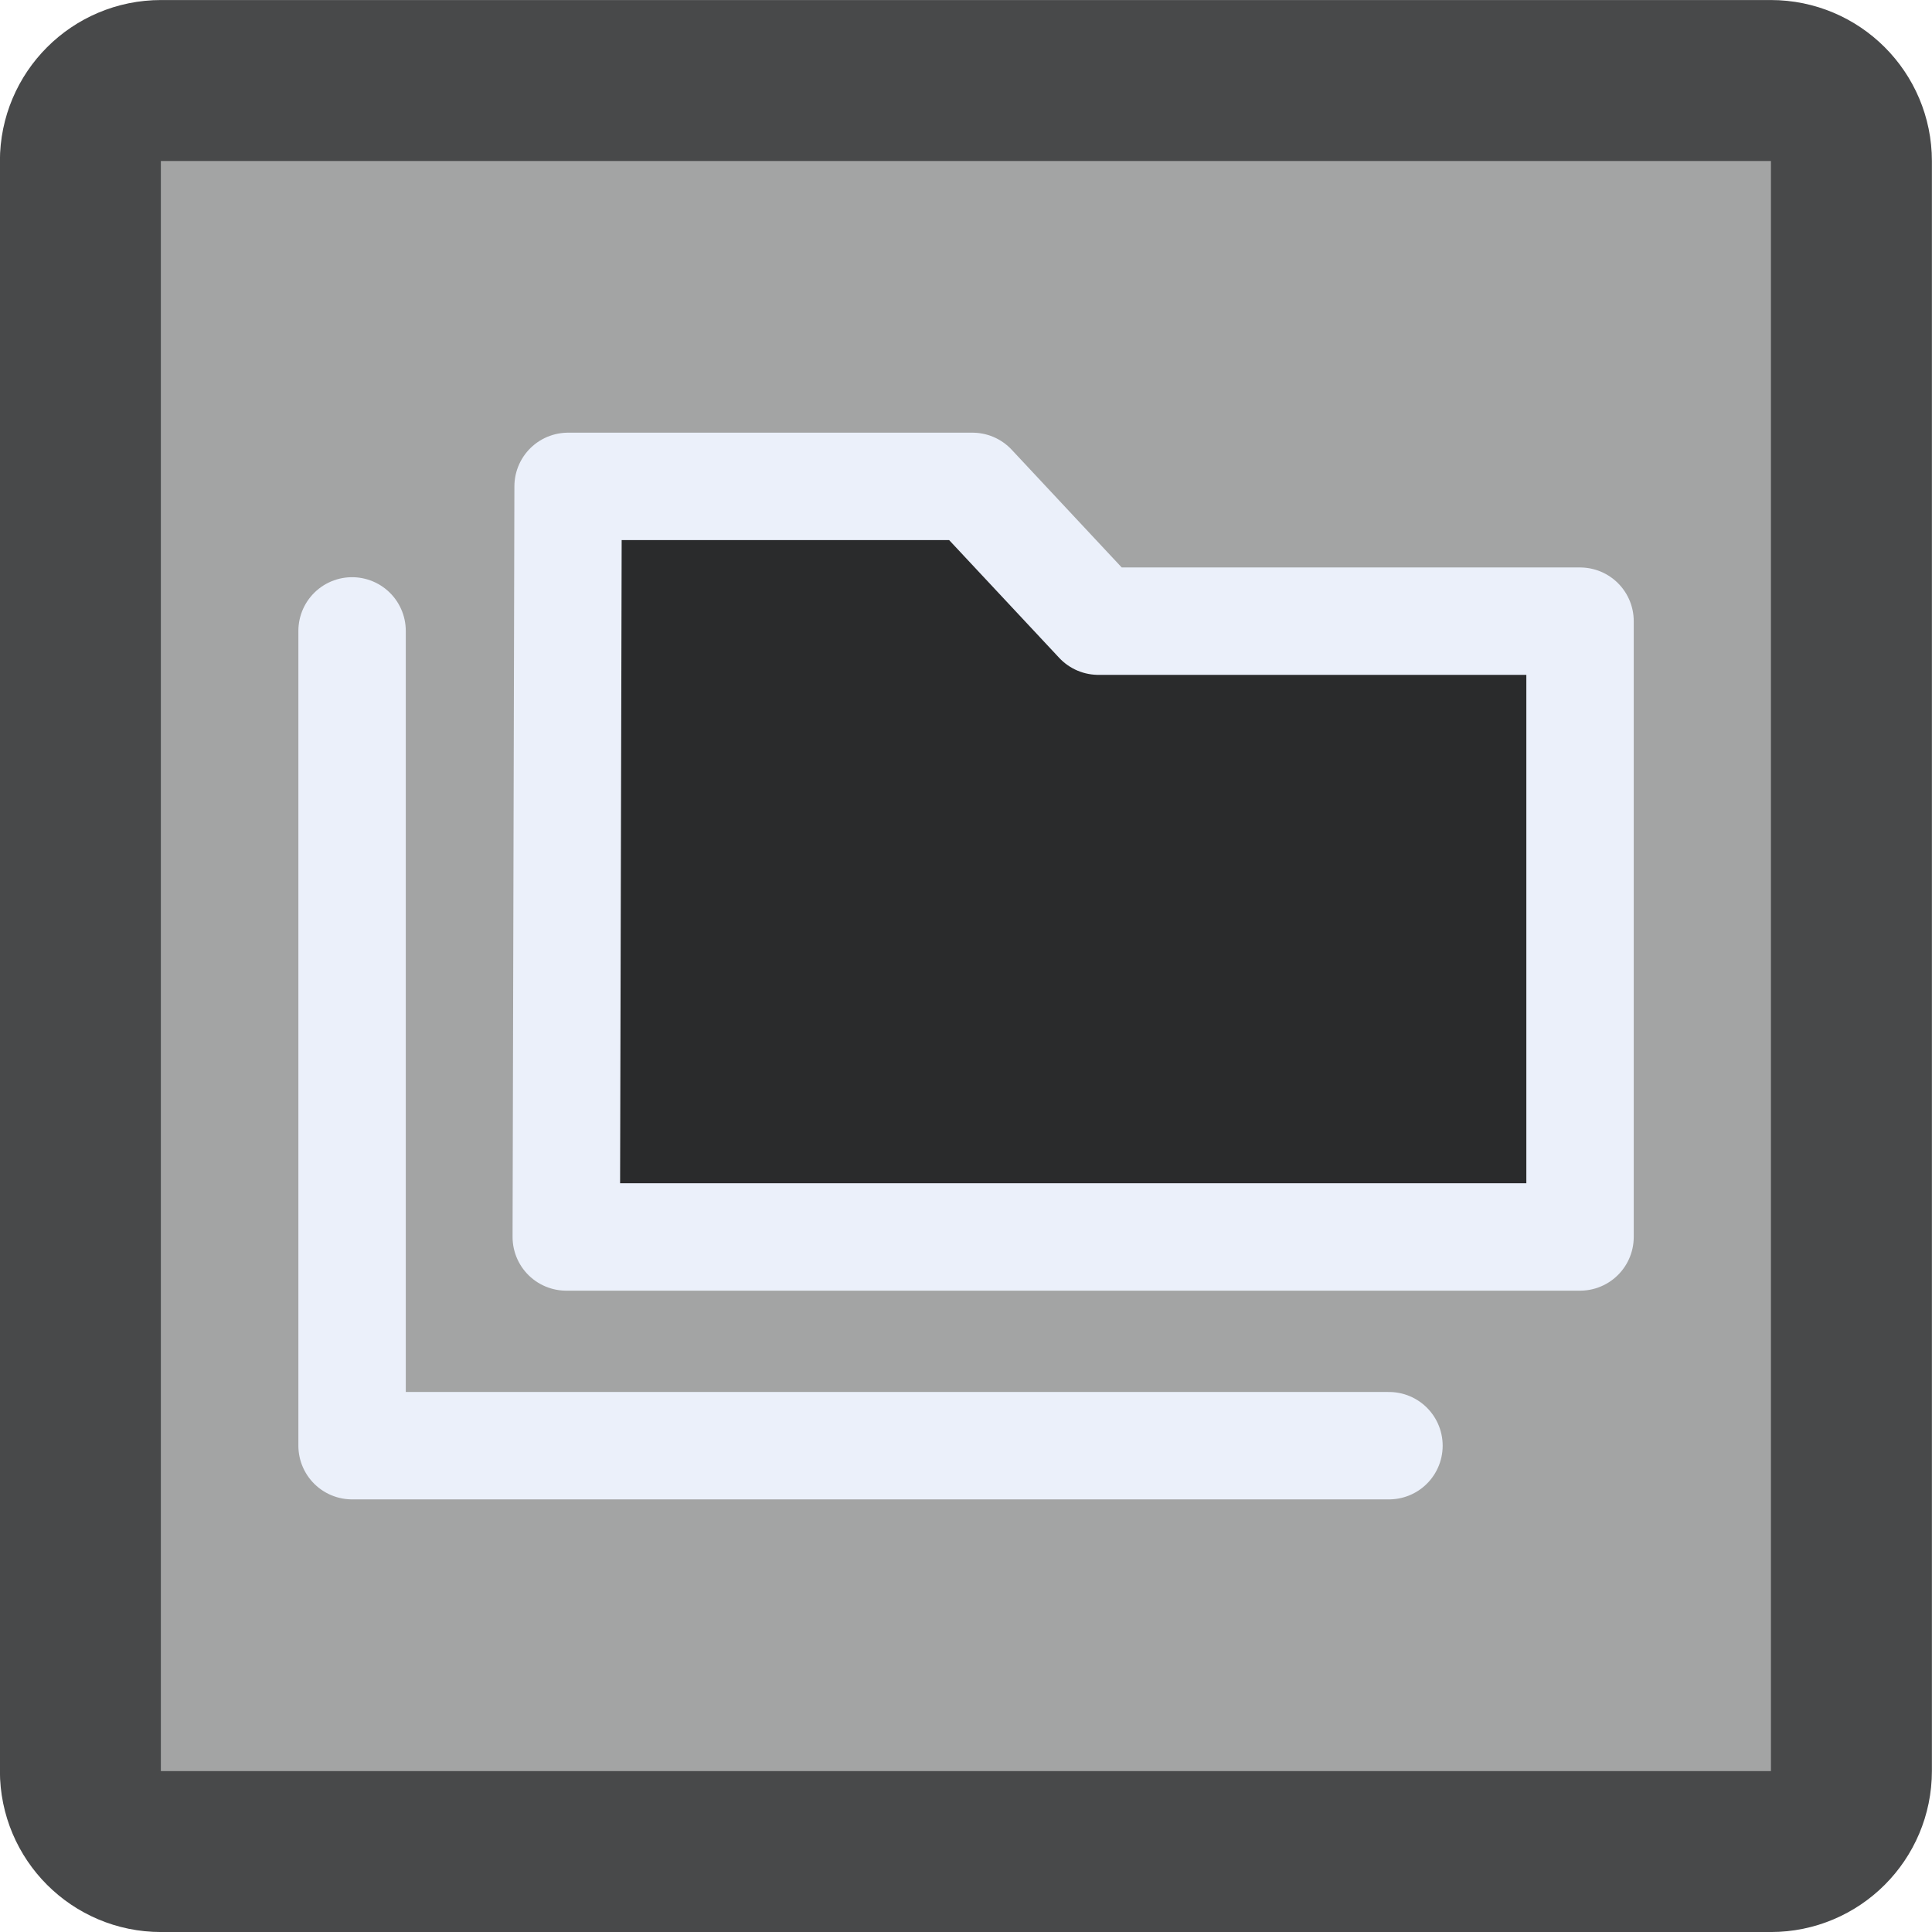
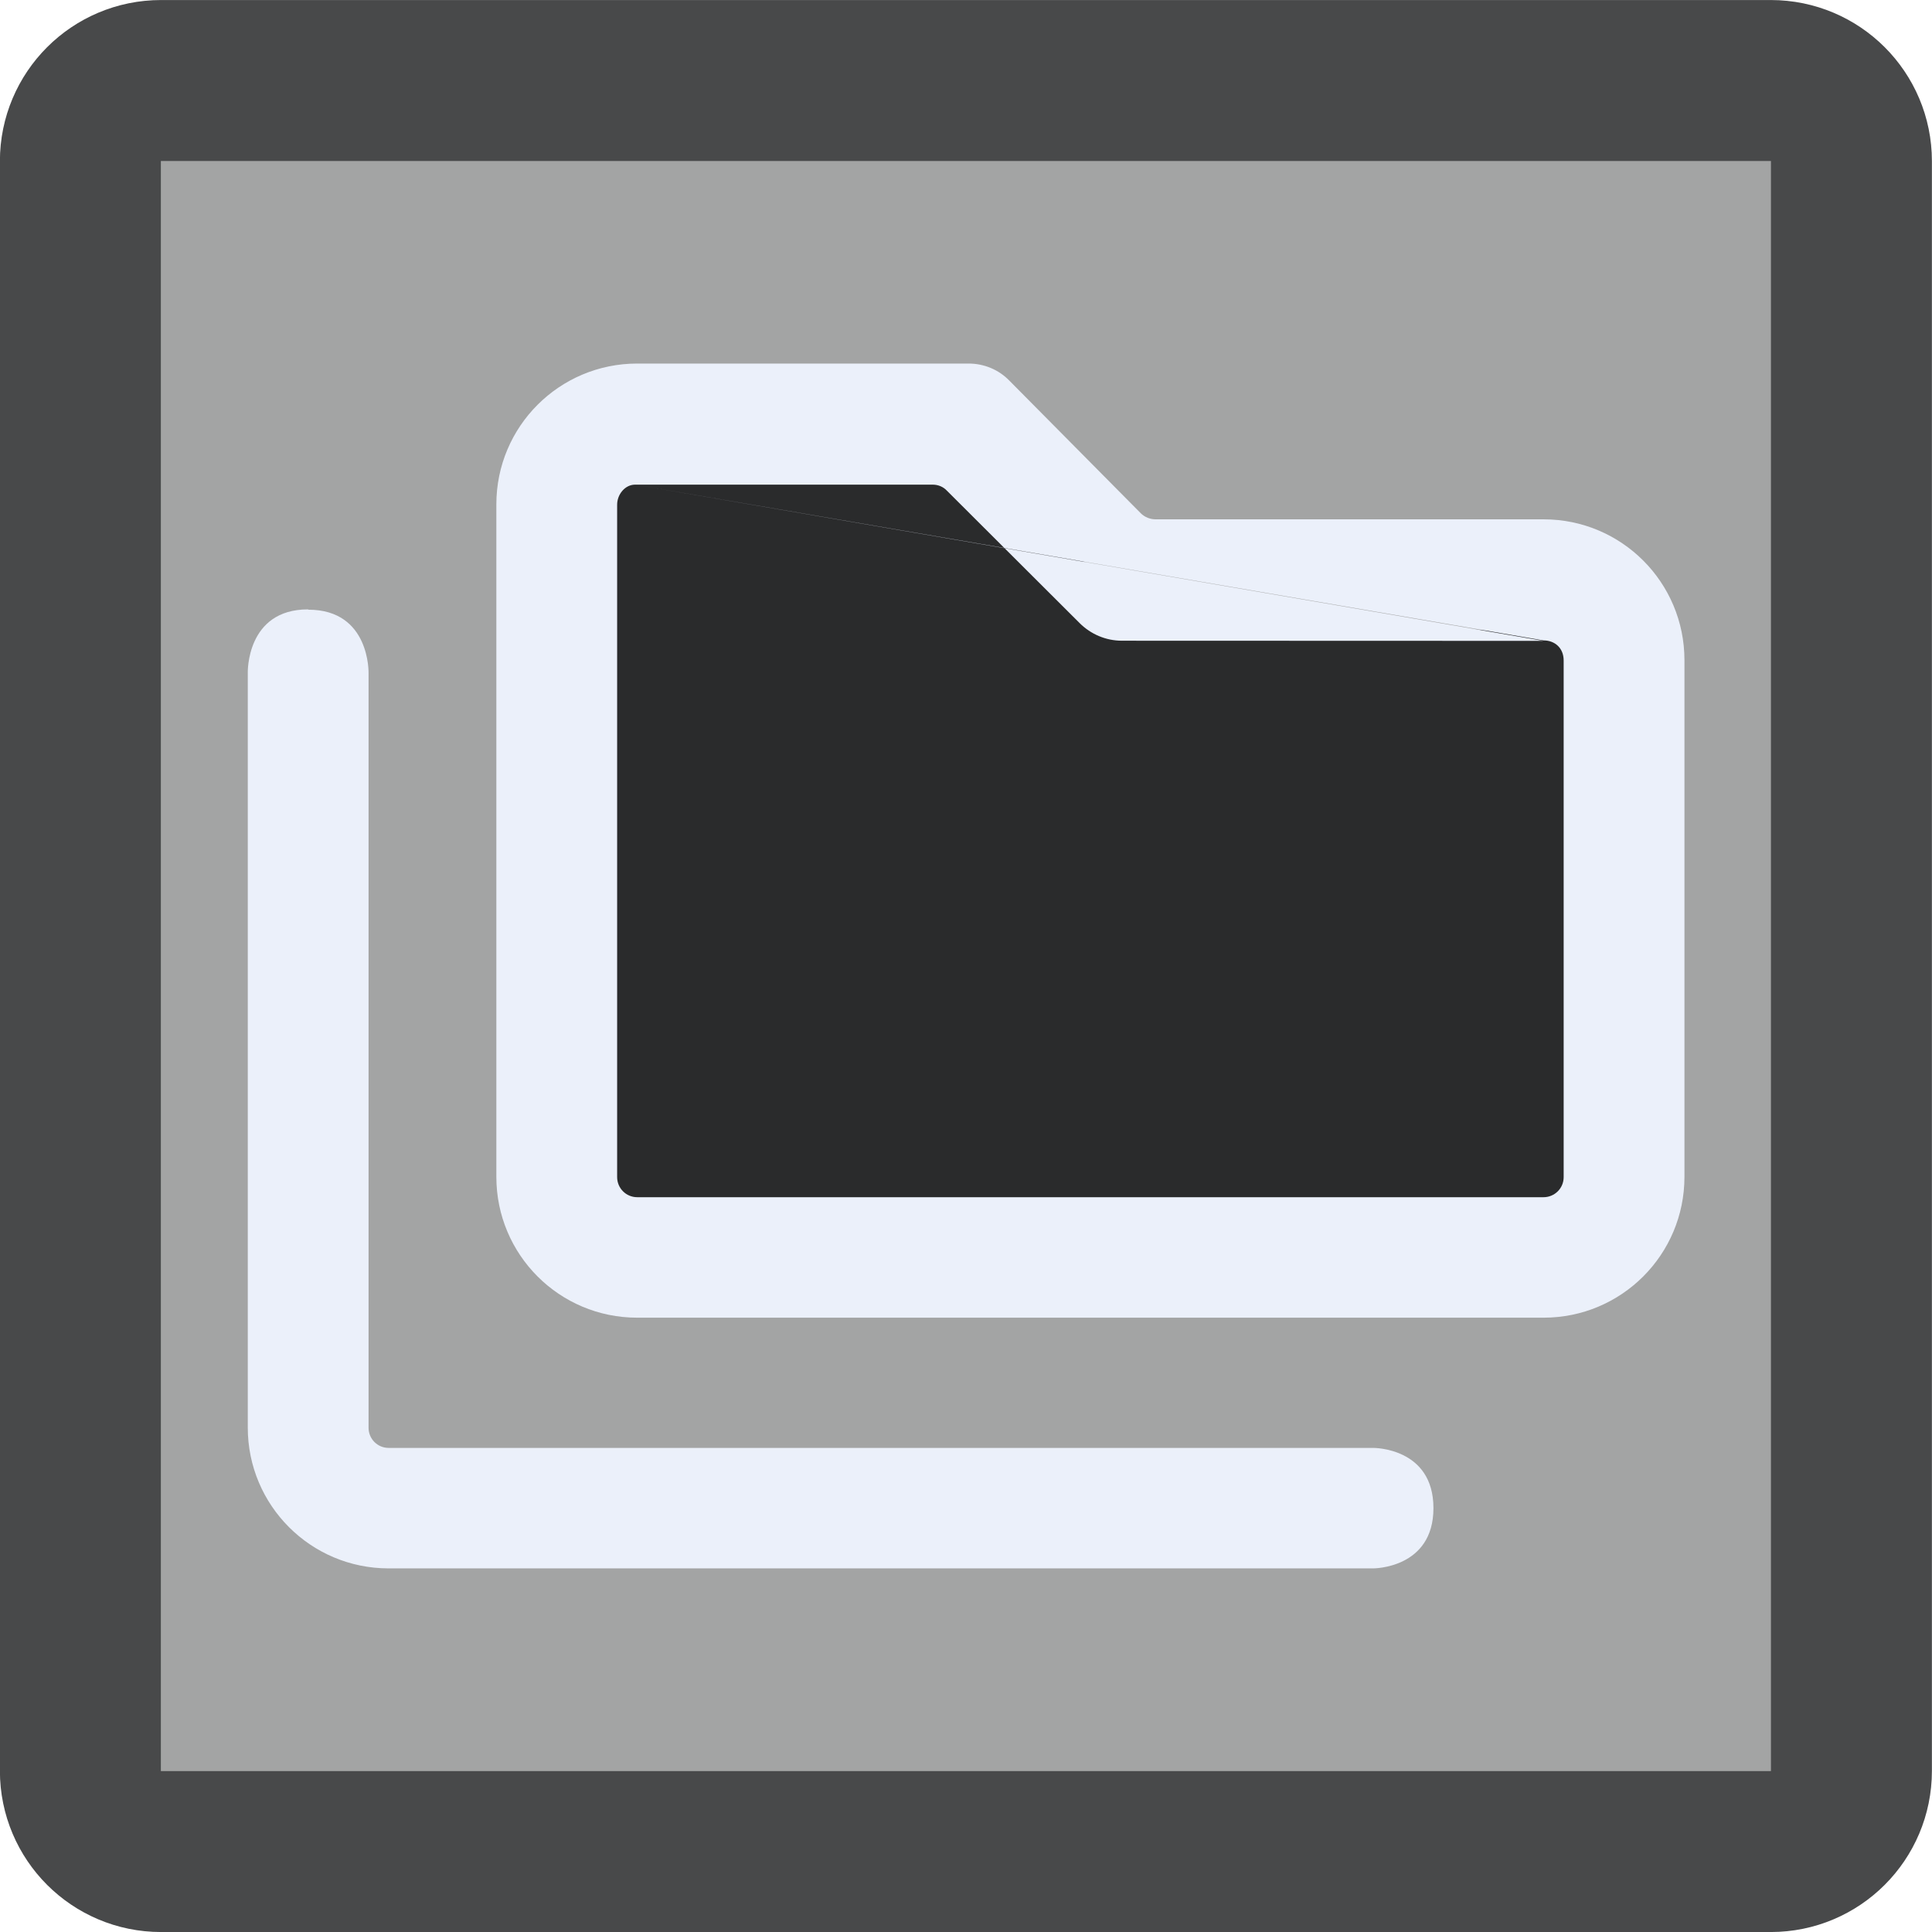
<svg xmlns="http://www.w3.org/2000/svg" width="6.35mm" height="6.35mm" viewBox="0 0 6.35 6.35" version="1.1" id="svg5" xml:space="preserve">
  <defs id="defs2" />
  <g id="layer1" transform="translate(-43.18581,-158.3804)">
-     <g id="g28933">
+     <g id="g29290">
      <rect style="fill:#48494a;fill-opacity:0.497;stroke:#48494a;stroke-width:0.529;stroke-linecap:round;stroke-linejoin:round;stroke-dasharray:none;stroke-opacity:1;paint-order:markers fill stroke" id="rect19684" width="5.821" height="5.821" x="43.45" y="158.645" rx="0.265" ry="0.265" />
-       <path style="fill:#2a2b2c;fill-opacity:1;stroke:#ebf0fa;stroke-width:0.353;stroke-linecap:round;stroke-linejoin:round;stroke-dasharray:none;stroke-opacity:1;paint-order:markers fill stroke" d="m 45.053,159.979 h 1.329 l 0.414,0.443 h 1.583 v 2.024 h -3.332 z" id="path19688" />
-       <path style="fill:none;fill-opacity:1;stroke:#ebf0fa;stroke-width:0.353;stroke-linecap:round;stroke-linejoin:round;stroke-dasharray:none;stroke-opacity:1;paint-order:markers fill stroke" d="m 44.343,160.454 v 2.678 h 3.408" id="path19744" />
+       <g id="g29268" transform="translate(-9.558814,16.4873)">
+         <path style="fill:#2a2b2c;fill-opacity:1;stroke:none;stroke-width:0.026;stroke-opacity:1" d="m 57.993,145.974 -3.369,-0.014 0.045,-2.539 1.277,0.003 0.532,0.464 1.487,0.099 z" id="path29262" />
+         <path id="path29264" style="fill:#ebf0fa;fill-opacity:1;stroke:none;stroke-width:0.265" d="m 54.839,143.088 c -0.256,0 -0.463,0.207 -0.463,0.463 v 2.21 c 0,0.256 0.207,0.463 0.463,0.463 h 2.979 c 0.256,0 0.463,-0.207 0.463,-0.463 v -1.698 c 0,-0.256 -0.207,-0.463 -0.463,-0.463 h -1.275 c -0.018,0 -0.036,-0.007 -0.049,-0.02 l -0.432,-0.436 c -0.035,-0.036 -0.083,-0.056 -0.134,-0.056 z m 2.979,0.91 c 0.037,0 0.066,0.025 0.066,0.066 v 1.698 c 0,0.037 -0.03,0.066 -0.066,0.066 h -2.979 c -0.037,0 -0.066,-0.03 -0.066,-0.066 v -2.21 c 0,-0.034 0.026,-0.066 0.059,-0.066 m 0,0 h 2e-5 0.978 c 0.018,-1e-5 0.035,0.007 0.047,0.02 l 0.436,0.435 c 0.037,0.037 0.087,0.058 0.139,0.058 l 1.385,4.7e-4" />
+         <path id="path29266" style="fill:#ebf0fa;fill-opacity:1;stroke:none;stroke-width:0.265" d="m 53.757,143.896 c -0.204,-1e-5 -0.198,0.209 -0.198,0.209 v 2.48 c 0,0.256 0.207,0.463 0.463,0.463 h 3.236 c 0,0 0.198,0.001 0.198,-0.198 0,-0.2 -0.198,-0.198 -0.198,-0.198 h -3.236 c -0.037,0 -0.066,-0.03 -0.066,-0.066 v -2.48 c 0,0 0.006,-0.209 -0.198,-0.209 z" />
+       </g>
    </g>
  </g>
</svg>
